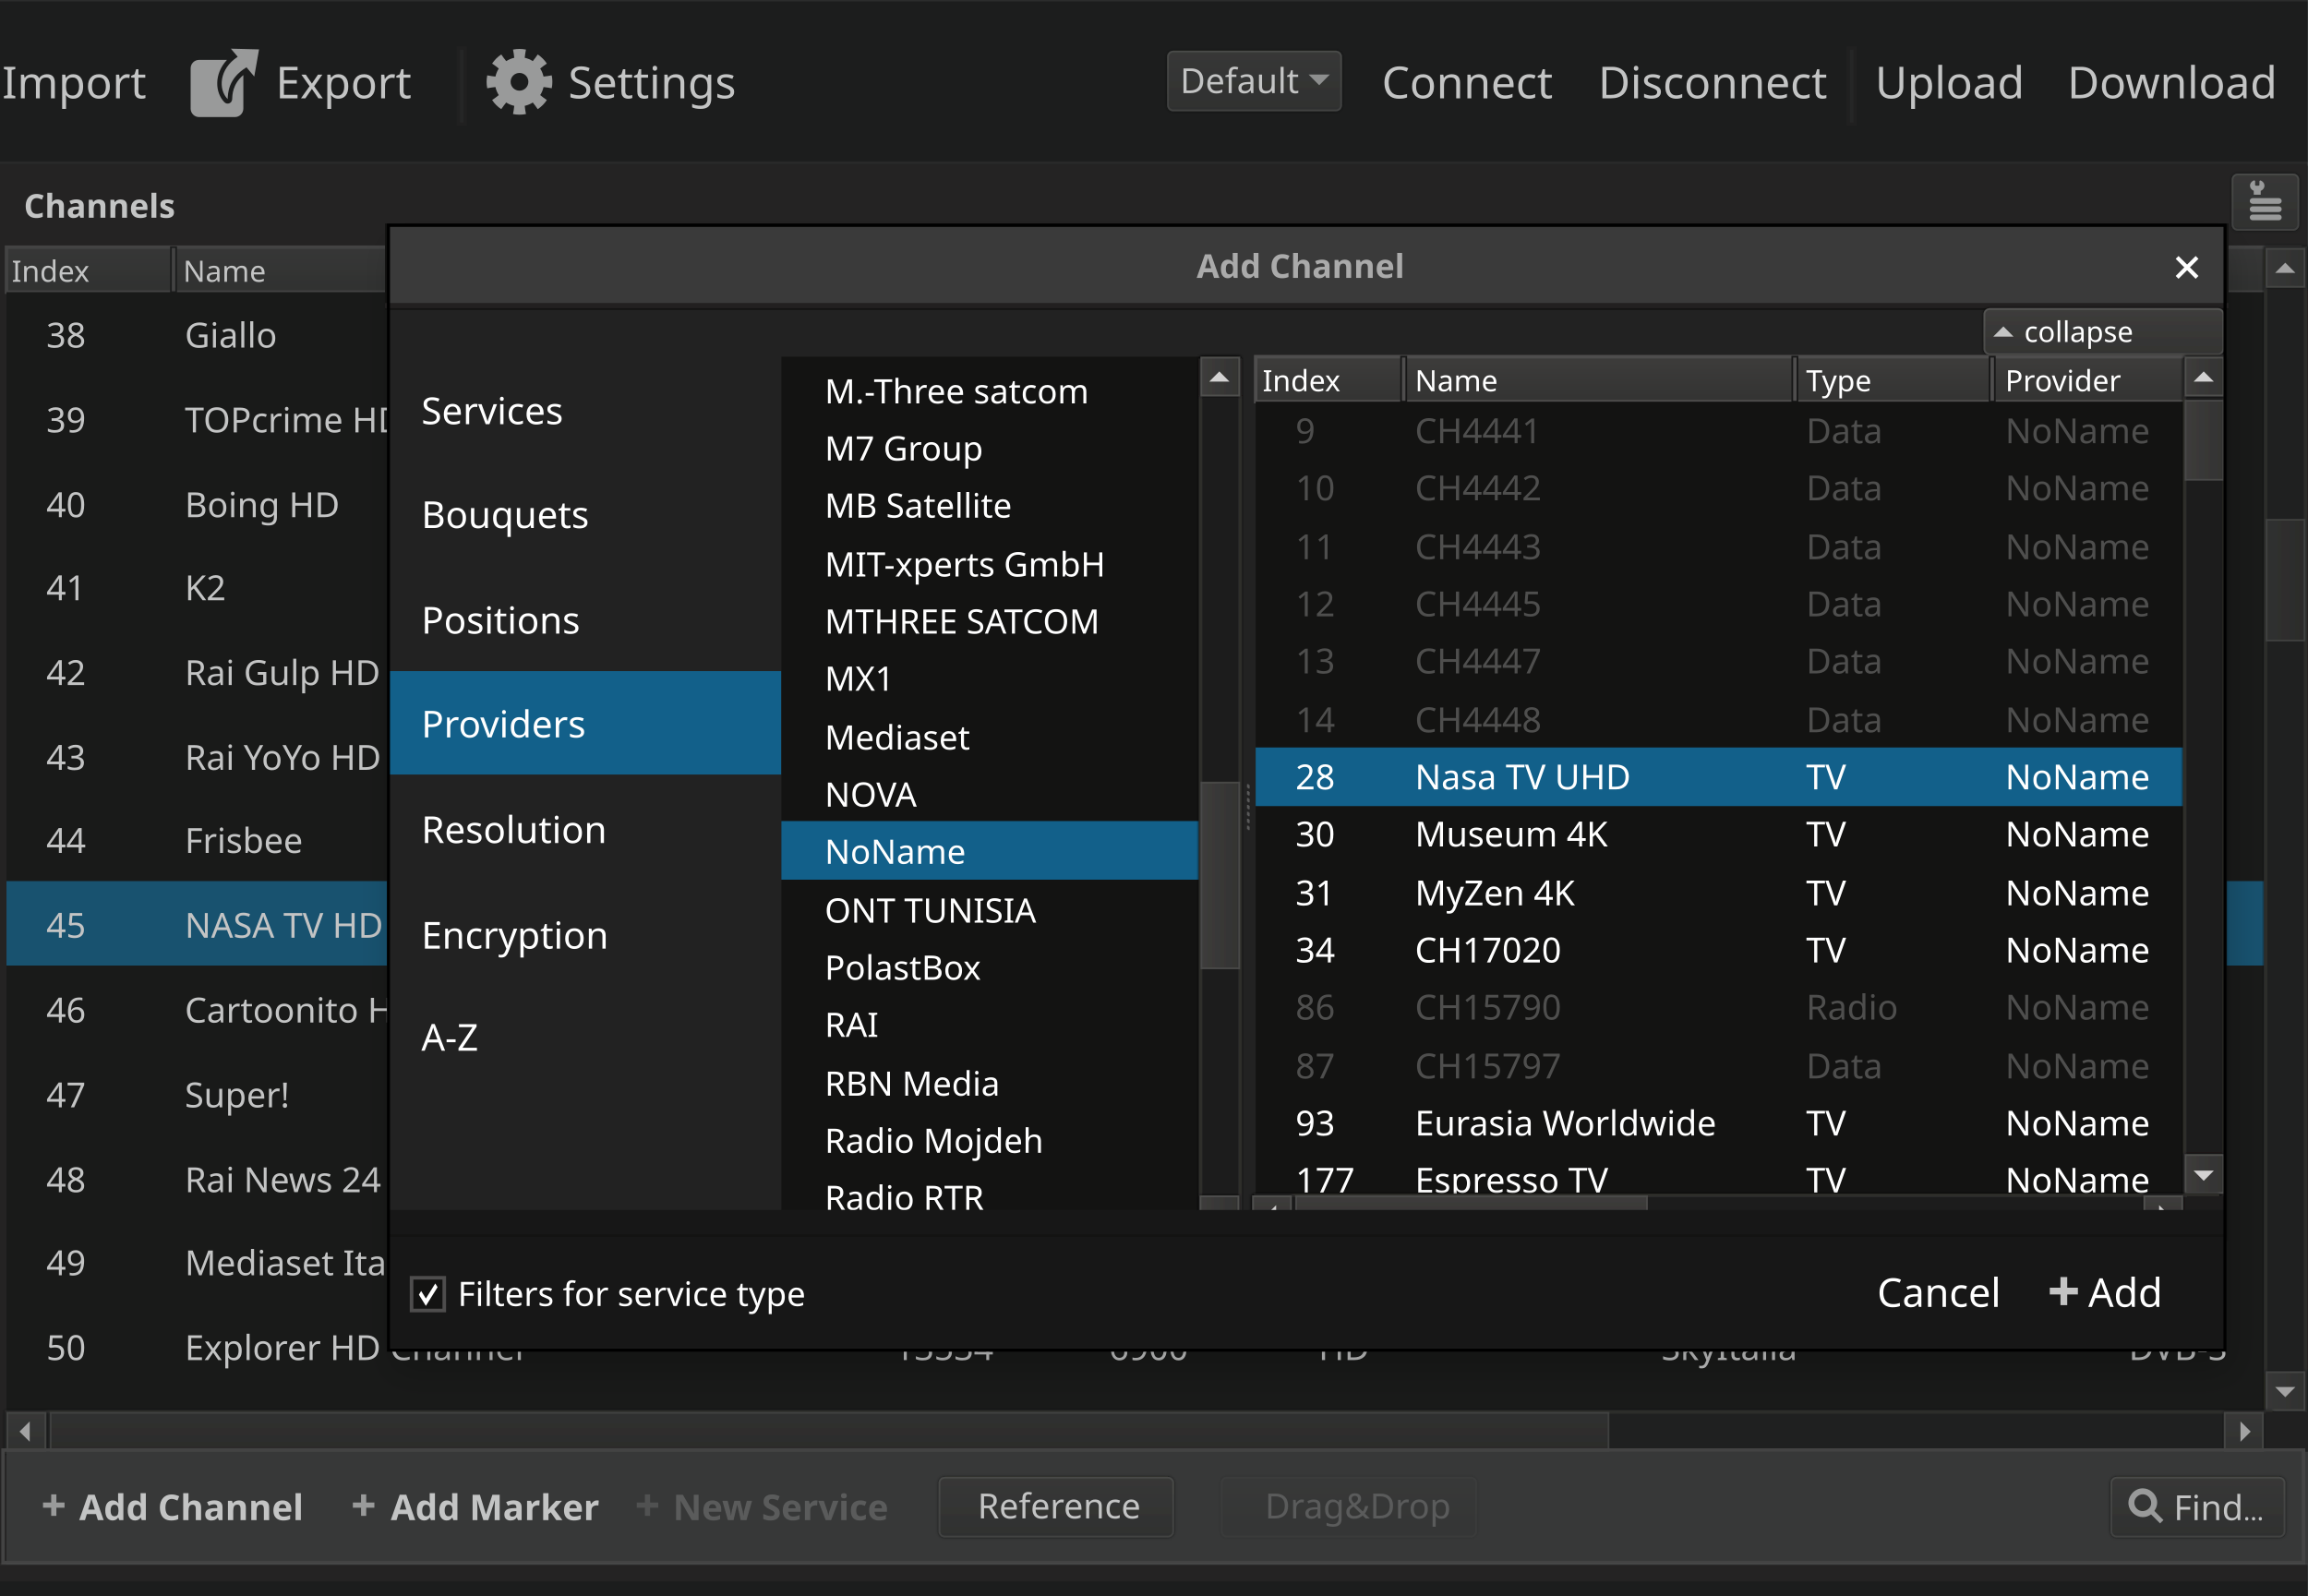
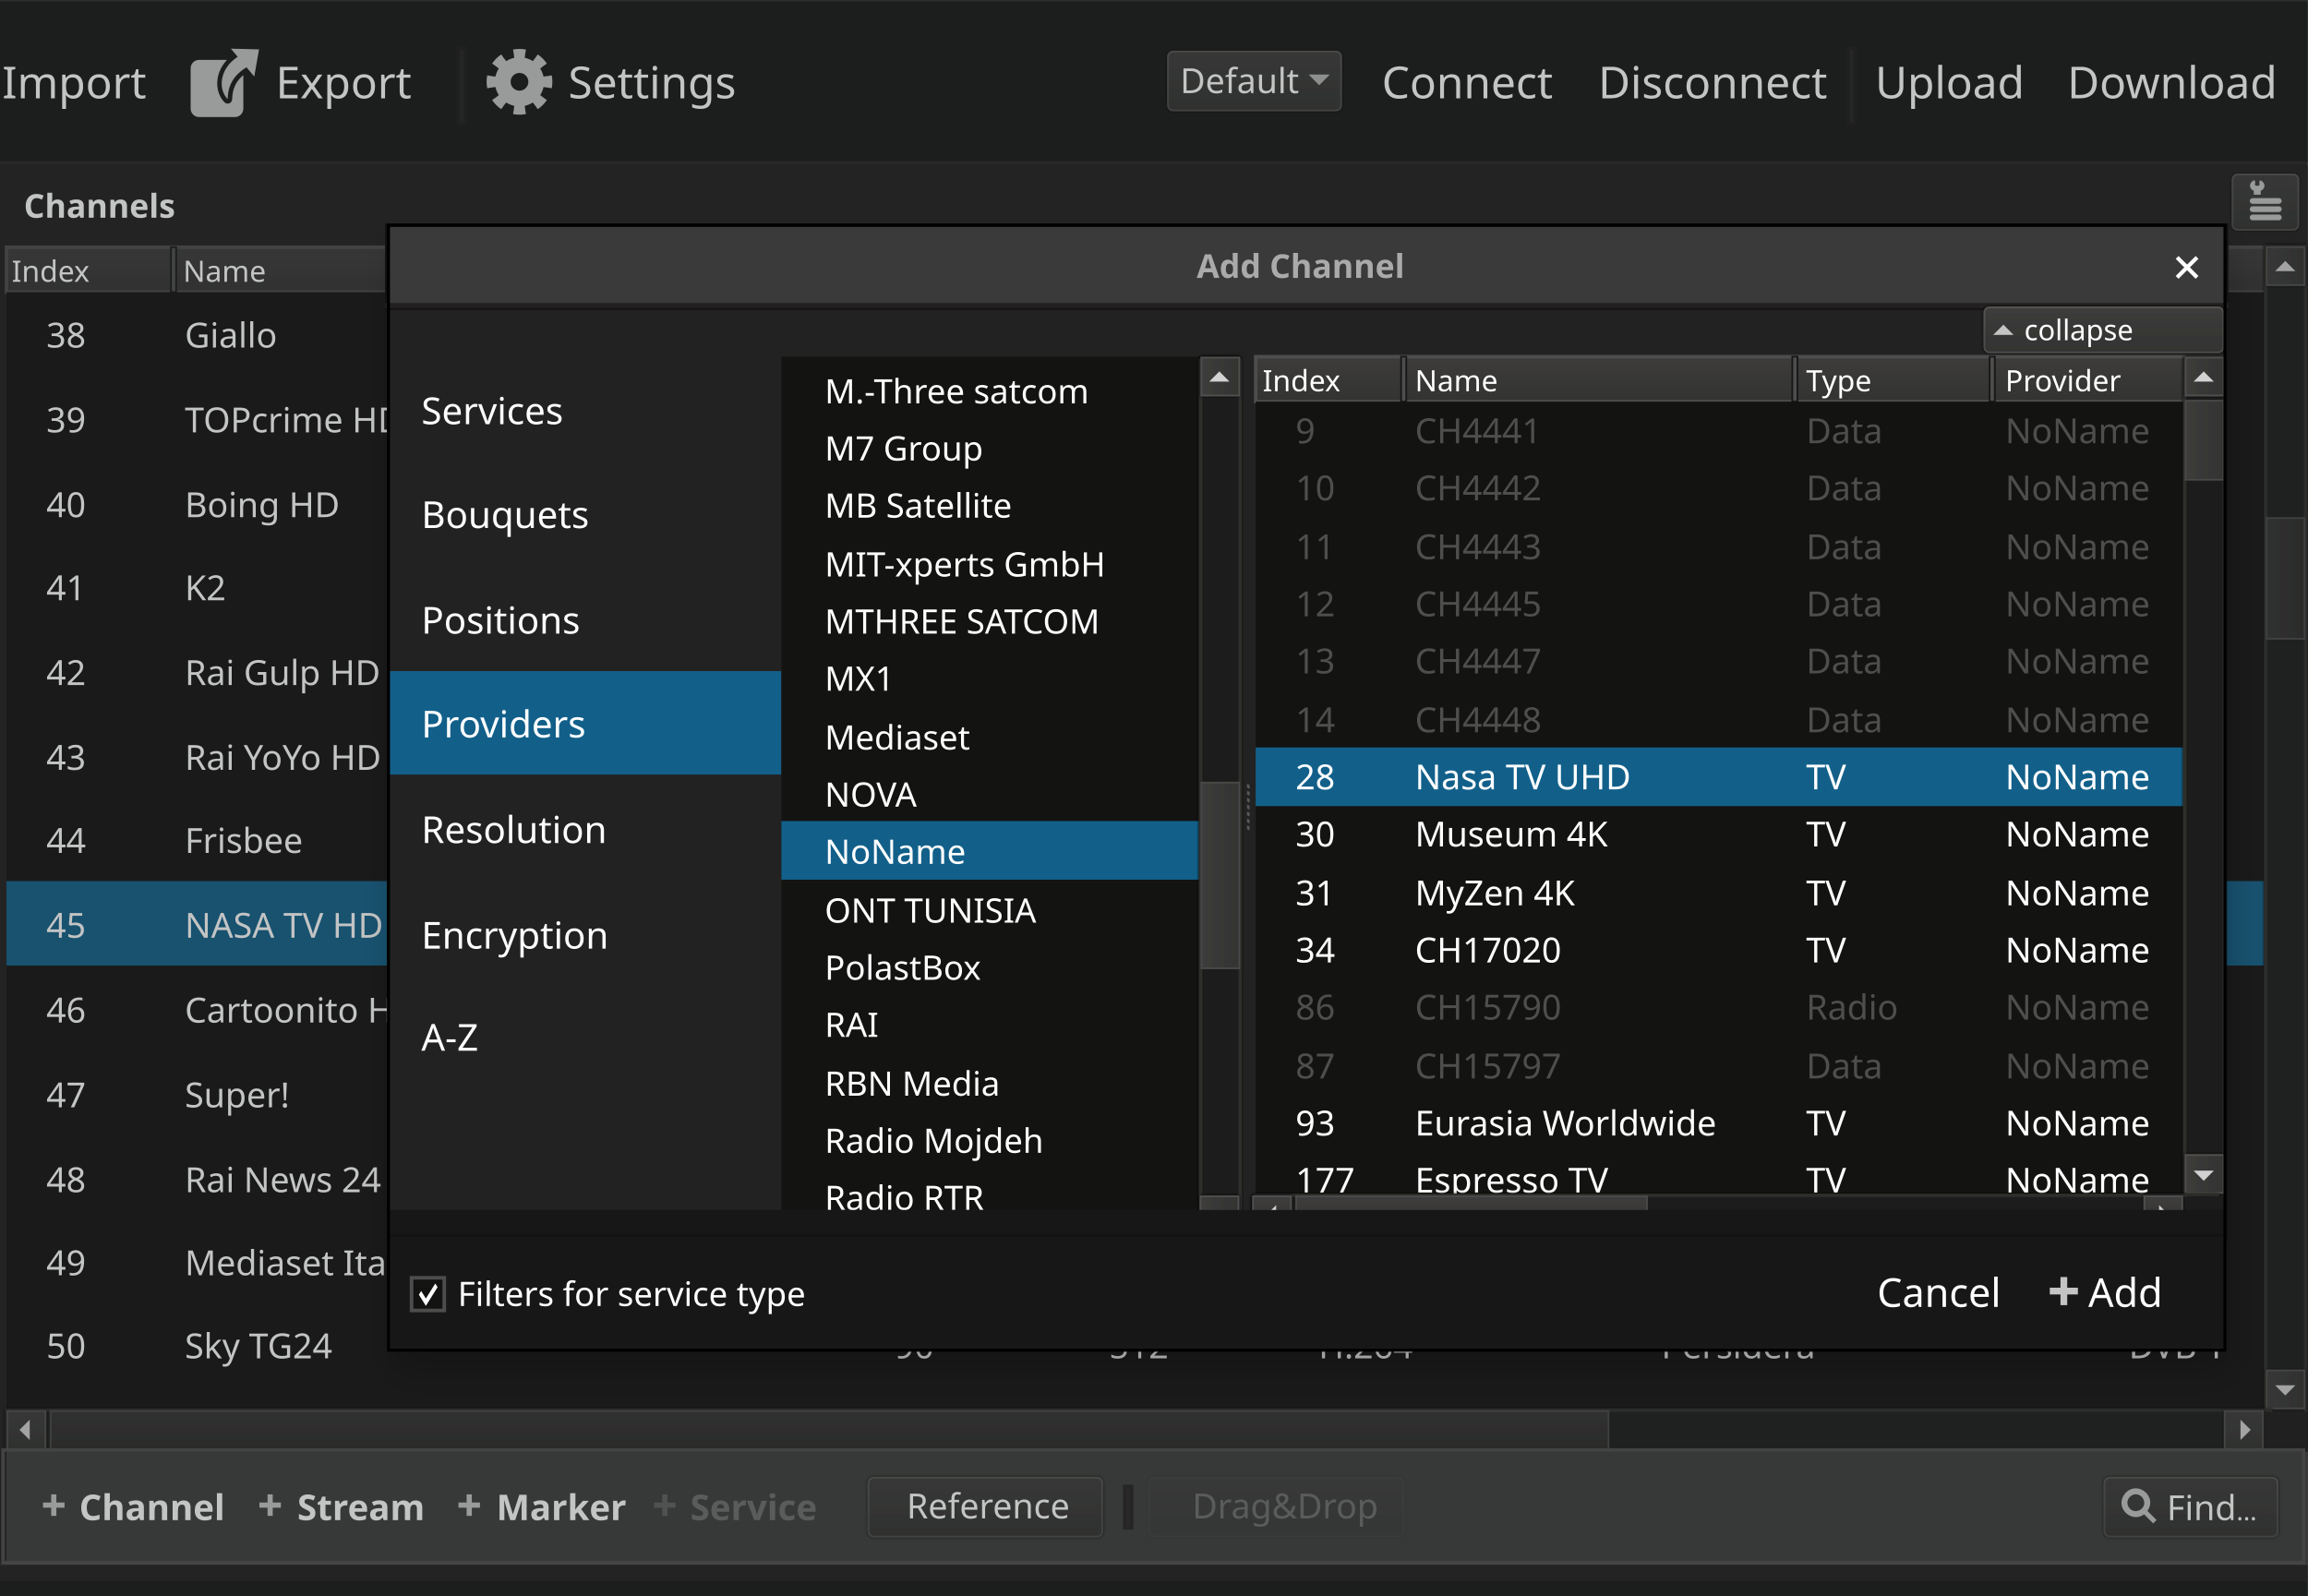
<svg xmlns="http://www.w3.org/2000/svg" style="pointer-events:none;user-select:none;text-rendering:geometricprecision" viewBox="0 0 1880 1300">
  <defs>
    <symbol id="aad">
      <path d="M37.75 37.75h18.127v-11.5H37.75V8.123h-11.5V26.25H8.123v11.5H26.25v18.127h11.5V37.75z" />
    </symbol>
-     <symbol id="ebt">
+     <symbol id="fbt">
      <path d="M56.256 31.057H13.818C6.744 31.057 1 36.801 1 43.875v61.295c0 7.074 5.744 12.818 12.818 12.818h54.476c7.075 0 12.818-5.744 12.818-12.818V54.119C64.496 68.159 64.463 84.4 64.087 91.084a6.817 6.817 0 0 1-11.642 4.425c-14.421-14.502-16.181-43.133 3.811-64.452zm1.037 59.637C42.669 75.989 44.254 44.706 72.527 26.35L62.162 13.988 105 15.072l-7.263 41.344-11.808-14.082c-28.127 16.992-28.15 39.728-28.636 48.36z" />
    </symbol>
    <symbol id="lcu">
      <path d="M56.25 57.423a4.33 4.33 0 0 0-4.327-4.327H12.077c-2.388 0-4.327 1.939-4.327 4.327s1.939 4.327 4.327 4.327h39.846a4.33 4.33 0 0 0 4.327-4.327zm0-12.52a4.33 4.33 0 0 0-4.327-4.328H12.077a4.33 4.33 0 0 0-4.327 4.328 4.33 4.33 0 0 0 4.327 4.327h39.846a4.33 4.33 0 0 0 4.327-4.327zm0-12.521a4.33 4.33 0 0 0-4.327-4.327H12.077c-2.388 0-4.327 1.939-4.327 4.327s1.939 4.327 4.327 4.327h39.846a4.33 4.33 0 0 0 4.327-4.327zM13.803 19.471v3.446h10.579v-5.844a11.23 11.23 0 0 0 2.343-1.41c2.237-1.745 3.347-4.068 3.371-6.392S29.057 4.6 26.857 2.8c-.887-.725-1.951-1.273-3.024-1.702l-1.372.918-.062 6.154c-.003.286-.167.503-.402.659-.376.249-.899.364-1.472.364h-2.85c-.565-.008-1.082-.142-1.452-.406-.242-.173-.413-.406-.41-.702l.062-6.155-1.348-.947c-1.083.403-2.158.924-3.06 1.628C9.23 4.357 8.12 6.679 8.096 9.003c-.023 2.323 1.039 4.671 3.239 6.471.725.593 1.567 1.067 2.437 1.454.016.617.026 1.607.031 2.543z" />
    </symbol>
    <symbol id="sdh">
      <path d="M40.023 45.152c-3.477 2.591-7.729 4.192-12.407 4.221-10.406.066-20.276-8.26-21.806-18.699C4.079 18.86 13.39 6.51 25.93 5.634a23.135 23.135 0 0 1 1.686-.053c10 .095 19.38 7.75 21.337 17.619 1.156 5.829-.437 11.92-3.87 16.758l13.82 13.819-5.128 5.128-13.752-13.753zM27.395 14.645c-6.236.06-12 5.17-12.677 11.431-.588 5.436 2.691 11.076 7.773 13.229 6.62 2.806 15.346-1.167 17.352-8.391 2.055-7.404-3.759-16.031-12.032-16.265a19.293 19.293 0 0 0-.416-.004z" />
    </symbol>
    <symbol id="ses">
      <path d="M73.934 15.359a50.006 50.006 0 0 0-19.668 0 128.34 128.34 0 0 1 1.871 12.477 37.41 37.41 0 0 0-12.249 5.073 128.485 128.485 0 0 1-7.499-10.146 50.018 50.018 0 0 0-13.908 13.908 128.735 128.735 0 0 1 10.146 7.499 37.41 37.41 0 0 0-5.073 12.249 128.34 128.34 0 0 1-12.477-1.871 49.968 49.968 0 0 0 0 19.668 128.34 128.34 0 0 1 12.477-1.871 37.4 37.4 0 0 0 5.073 12.249 128.485 128.485 0 0 1-10.146 7.499 50.018 50.018 0 0 0 13.908 13.908 128.485 128.485 0 0 1 7.499-10.146 37.433 37.433 0 0 0 12.249 5.074 128.366 128.366 0 0 1-1.871 12.476 49.968 49.968 0 0 0 19.668 0 128.366 128.366 0 0 1-1.871-12.476 37.433 37.433 0 0 0 12.249-5.074 128.485 128.485 0 0 1 7.499 10.146 50.018 50.018 0 0 0 13.908-13.908 128.485 128.485 0 0 1-10.146-7.499 37.4 37.4 0 0 0 5.073-12.249 128.34 128.34 0 0 1 12.477 1.871 49.968 49.968 0 0 0 0-19.668 128.34 128.34 0 0 1-12.477 1.871 37.41 37.41 0 0 0-5.073-12.249 128.735 128.735 0 0 1 10.146-7.499 50.018 50.018 0 0 0-13.908-13.908 128.485 128.485 0 0 1-7.499 10.146 37.41 37.41 0 0 0-12.249-5.073 128.34 128.34 0 0 1 1.871-12.477zM64.1 50.882c7.451 0 13.5 6.049 13.5 13.5s-6.049 13.5-13.5 13.5-13.5-6.049-13.5-13.5 6.049-13.5 13.5-13.5z" />
    </symbol>
    <symbol id="afl">
      <path d="m32 45.423 26.667-26.846H5.333L32 45.423z" />
    </symbol>
    <symbol id="cgk">
      <path d="m5.601 32 18.857 18.856 33.941-33.941-3.772-3.771-30.169 30.17L9.373 28.229 5.601 32z" />
    </symbol>
    <linearGradient id="bhf" x1="0" x2="0" y1="0" y2="1">
      <stop offset="0" style="stop-color:#3d3c3b" />
      <stop offset="1" style="stop-color:#333332" />
    </linearGradient>
    <linearGradient id="bif" x1="0" x2="1" y1="0" y2="0">
      <stop offset="0" style="stop-color:#3d3c3b" />
      <stop offset="1" style="stop-color:#333332" />
    </linearGradient>
    <linearGradient id="bjf" x1="0" x2="0" y1="0" y2="1">
      <stop offset="0" style="stop-color:#545452" />
      <stop offset="1" style="stop-color:#4b4b4a" />
    </linearGradient>
    <filter id="bkf" color-interpolation-filters="sRGB">
      <feDropShadow dx="0" dy="0" stdDeviation=".75" />
      <feDropShadow dx="0" dy="0" stdDeviation=".5" />
      <feDropShadow dx="0" dy="0" stdDeviation="1" />
    </filter>
    <filter id="mlf" color-interpolation-filters="sRGB">
      <feDropShadow dx="-3" dy="12" flood-opacity=".2" stdDeviation="20" />
      <feDropShadow dx="3" dy="12" flood-opacity=".2" stdDeviation="10" />
    </filter>
  </defs>
-   <rect width="1880" height="1300" style="fill:#b4d0cd" />
-   <rect width="1880" height="1330" style="font-family:'Sans-Serif',system-ui,sans-serif;fill:#000;fill-opacity:.7" />
+   <path d="M0 0h1880v1300H0z" style="fill:#b4d0cd" />
+   <path d="M0 0h1880v1330H0z" style="font-family:'Sans-Serif',system-ui,sans-serif;fill:#000;fill-opacity:.7" />
  <g style="font-family:'Sans-Serif',system-ui,sans-serif;opacity:.8" transform="matrix(1.41 0 0 1.41 -656 -271)">
    <rect width="1718" height="1140" x="81" y="81" rx="0" style="fill:#171717;stroke:#acc6c3;stroke-width:1px" />
-     <rect width="1716" height="95" x="82" y="192" style="fill:#171717" />
+     <path d="M82 192h1716v95H82z" style="fill:#171717" />
    <text x="397.5" y="190" dx="69" dy="59" style="font-size:25.5px;fill:#fff">Import</text>
-     <use href="#ebt" style="fill:#c4c4c4" transform="matrix(.38 0 0 .38 575 215)" />
+     <use href="#fbt" style="fill:#c4c4c4" transform="matrix(.38 0 0 .38 575 215)" />
    <text x="555.5" y="190" dx="69" dy="59" style="font-size:25.5px;fill:#fff">Export</text>
-     <rect width="4" height="44" x="730" y="220" style="fill:#252323;stroke:#1d1c1c;stroke-width:2px;clip-path:inset(1px 1px 1px 0)" />
+     <path d="M730 220h4v44h-4z" style="fill:#252323;stroke:#1d1c1c;stroke-width:2px;clip-path:inset(2px 2px 2px .5px)" />
    <use href="#ses" style="fill:#c4c4c4" transform="matrix(.38 0 0 .38 741 215)" />
    <text x="724.5" y="190" dx="69" dy="59" style="font-size:25.5px;fill:#fff">Settings</text>
    <rect width="100" height="34" x="1140" y="222" rx="3" style="fill:url(#bhf);stroke:url(#bjf);stroke-width:1px;filter:url(#bkf)" />
    <rect width="24" height="24" x="1232.5" y="227" rx="8" style="fill:none;stroke:none;stroke-opacity:.06;stroke-width:2px" />
    <use href="#afl" style="fill:#b5b5b4" transform="matrix(.23 0 0 .23 1220 231)" />
    <text x="1135" y="224" dx="12" dy="22" style="font-size:20px;fill:#fff">Default</text>
    <text x="1248.5" y="190" dx="15" dy="59" style="font-size:25.5px;fill:#fff">Connect</text>
    <text x="1373.5" y="190" dx="15" dy="59" style="font-size:25.5px;fill:#fff">Disconnect</text>
-     <rect width="4" height="44" x="1533" y="220" style="fill:#252323;stroke:#1d1c1c;stroke-width:2px;clip-path:inset(1px 1px 1px 0)" />
+     <path d="M1533 220h4v44h-4z" style="fill:#252323;stroke:#1d1c1c;stroke-width:2px;clip-path:inset(2px 2px 2px .5px)" />
    <text x="1533.5" y="190" dx="15" dy="59" style="font-size:25.5px;fill:#fff">Upload</text>
    <text x="1644.5" y="190" dx="15" dy="59" style="font-size:25.5px;fill:#fff">Download</text>
-     <rect width="1720" height="95" x="80" y="192" style="fill:none;stroke:#fff;stroke-opacity:.09;stroke-width:2px;clip-path:inset(0 2px)" />
-     <rect width="1716" height="820" x="82" y="286" style="fill:#222020" />
+     <path d="M80 192h1720v95H80z" style="fill:none;stroke:#fff;stroke-opacity:.09;stroke-width:2px;clip-path:inset(0 2px)" />
+     <path d="M82 286h1716v820H82z" style="fill:#222020" />
    <text x="469" y="286" dx="10" dy="32" style="font-weight:700;font-size:19px;fill:#fff">Channels</text>
    <rect width="38" height="32" x="1755" y="293" rx="3" style="fill:url(#bhf);stroke:url(#bjf);filter:url(#bkf)" />
    <use href="#lcu" style="fill:#c4c4c4" transform="matrix(.38 0 0 .38 1762 296)" />
-     <rect width="1325" height="26" x="469" y="335" style="fill:url(#bhf);stroke:#4e4d4d;stroke-width:2px;clip-path:inset(1px 1px 0)" />
-     <text x="469" y="337" dy="18" style="font-size:17px;fill:#fff">
+     <path d="M469 335h1325v26H469z" style="fill:url(#bhf);stroke:#4e4d4d;stroke-width:2px;clip-path:inset(1px 1px 0)" />
+     <text x="459" y="337" dy="18" style="font-size:17px;fill:#fff">
      <tspan x="472">Index</tspan>
      <tspan x="571">Name</tspan>
    </text>
-     <rect width="3" height="26" x="564" y="335" style="fill:#4e4d4d;stroke:#171717;stroke-width:1px;clip-path:inset(1px 0 1px 1px)" />
-     <rect width="1325" height="687" x="469" y="361" style="fill:#131312" />
-     <rect width="1325" height="49" x="473" y="707" style="fill:#12608a" transform="matrix(1 0 0 .996 -4 -2.9)" />
+     <path d="M564 335h3v26h-3z" style="fill:#4e4d4d;stroke:#171717;stroke-width:1px;clip-path:inset(1px 0 1px 1px)" />
+     <path d="M469 361h1325v687H469z" style="fill:#131312" />
+     <path d="M473 707h1325v49H473z" style="fill:#12608a" transform="matrix(1 0 0 .996 -4 -2.9)" />
    <text x="469" y="362" dy="31" style="font-size:20px;fill:#fff">
      <tspan x="492">38</tspan>
      <tspan x="572">Giallo</tspan>
    </text>
    <text x="469" y="411" dy="31" style="font-size:20px;fill:#fff">
      <tspan x="492">39</tspan>
      <tspan x="572">TOPcrime HD</tspan>
    </text>
    <text x="469" y="460" dy="31" style="font-size:20px;fill:#fff">
      <tspan x="492">40</tspan>
      <tspan x="572">Boing HD</tspan>
    </text>
    <text x="469" y="508" dy="31" style="font-size:20px;fill:#fff">
      <tspan x="492">41</tspan>
      <tspan x="572">K2</tspan>
    </text>
    <text x="469" y="557" dy="31" style="font-size:20px;fill:#fff">
      <tspan x="492">42</tspan>
      <tspan x="572">Rai Gulp HD</tspan>
    </text>
    <text x="469" y="606" dy="31" style="font-size:20px;fill:#fff">
      <tspan x="492">43</tspan>
      <tspan x="572">Rai YoYo HD</tspan>
    </text>
    <text x="469" y="654" dy="31" style="font-size:20px;fill:#fff">
      <tspan x="492">44</tspan>
      <tspan x="572">Frisbee</tspan>
    </text>
    <text x="469" y="703" dy="31" style="font-size:20px;fill:#fff">
      <tspan x="492">45</tspan>
      <tspan x="572">NASA TV HD</tspan>
    </text>
    <text x="469" y="752" dy="31" style="font-size:20px;fill:#fff">
      <tspan x="492">46</tspan>
      <tspan x="572">Cartoonito HD</tspan>
    </text>
    <text x="469" y="801" dy="31" style="font-size:20px;fill:#fff">
      <tspan x="492">47</tspan>
      <tspan x="572">Super!</tspan>
    </text>
    <text x="469" y="850" dy="31" style="font-size:20px;fill:#fff">
      <tspan x="492">48</tspan>
      <tspan x="572">Rai News 24 HD</tspan>
    </text>
    <text x="469" y="898" dy="31" style="font-size:20px;fill:#fff">
      <tspan x="492">49</tspan>
      <tspan x="572">Mediaset Italia2 HD</tspan>
    </text>
-     <text x="469" y="947" dy="31" style="font-size:20px;fill:#fff">
+     <text x="469" y="946" dy="31" style="font-size:20px;fill:#fff">
      <tspan x="492">50</tspan>
-       <tspan x="572">Explorer HD Channel</tspan>
-       <tspan x="982">13534</tspan>
-       <tspan x="1106">6900</tspan>
-       <tspan x="1227">HD</tspan>
-       <tspan x="1425">SkyItalia</tspan>
-       <tspan x="1695">DVB-S</tspan>
-     </text>
-     <g style="clip-path:inset(0 0 0-2px);filter:url(#bkf)" transform="matrix(.997 0 0 .997 -4.5 -4.5)">
-       <rect width="23" height="696" x="1784" y="341" style="fill:#1d1c1c;stroke:#2e2d2c;stroke-width:2px;clip-path:inset(0 1px 0 0)" />
+       <tspan x="572">Sky TG24</tspan>
+       <tspan x="982">90</tspan>
+       <tspan x="1106">512</tspan>
+       <tspan x="1227">H.264</tspan>
+       <tspan x="1425">Persidera</tspan>
+       <tspan x="1695">DVB-T</tspan>
+     </text>
+     <g style="clip-path:inset(0 0 0-2px);filter:url(#bkf)" transform="matrix(.997 0 0 .997 -4.5 -5.5)">
+       <path d="M1784 341h23v696h-23z" style="fill:#1d1c1c;stroke:#2e2d2c;stroke-width:2px;clip-path:inset(0 1px 0 0)" />
      <rect width="22" height="22" x="1784.5" y="341.5" rx="0" style="fill:url(#bif);stroke:#4f4f4e;filter:url(#bkf)" />
      <use href="#afl" style="fill:#d3d2d2" transform="matrix(.22 0 0 -.22 1788.3 359.5)" />
      <rect width="22" height="22" x="1784.5" y="992.5" rx="0" style="fill:url(#bif);stroke:#4f4f4e;filter:url(#bkf)" />
      <use href="#afl" style="fill:#d3d2d2" transform="matrix(.22 0 0 .22 1788.3 997)" />
      <rect width="22" height="70" x="1784.5" y="498.5" rx="0" style="fill:url(#bif);fill-opacity:.7;stroke:#4f4f4e;stroke-opacity:.8" />
    </g>
-     <g style="clip-path:inset(-1px 0 0);filter:url(#bkf)">
-       <rect width="1308" height="23" x="469" y="1008" style="fill:#1d1c1c;stroke:#2e2d2c;stroke-width:2px;clip-path:inset(0 0 1px)" />
-       <rect width="22" height="22" x="469.5" y="1008.5" rx="0" style="fill:url(#bhf);stroke:#4f4f4e;filter:url(#bkf)" />
-       <use href="#afl" style="fill:#d3d2d2" transform="matrix(0 .22 -.22 0 486.5 1012.3)" />
-       <rect width="22" height="22" x="1750.5" y="1008.5" rx="0" style="fill:url(#bhf);stroke:#4f4f4e;filter:url(#bkf)" />
-       <use href="#afl" style="fill:#d3d2d2" transform="matrix(0 .22 .22 0 1755.5 1012.3)" />
-       <rect width="900" height="22" x="494.5" y="1008.5" rx="0" style="fill:url(#bhf);fill-opacity:.7;stroke:#4f4f4e;stroke-opacity:.8" />
-     </g>
-     <rect width="26" height="24" x="1774" y="1008" style="fill:#1d1c1c;stroke-width:2px;clip-path:inset(0 1px 1px 0)" />
-     <rect width="1330" height="65" x="469" y="1031" style="fill:#3d3d3d" />
-     <rect width="1329" height="65" x="467" y="1030" style="fill:none;stroke:#4e4d4d;stroke-width:2px;clip-path:inset(0 2px 2px)" />
+     <g style="clip-path:inset(-1px 4px 0 0);filter:url(#bkf)">
+       <path d="M469 1007h1308v23H469z" style="fill:#1d1c1c;stroke:#2e2d2c;stroke-width:2px;clip-path:inset(0 0 1px)" />
+       <rect width="22" height="22" x="469.5" y="1007.5" rx="0" style="fill:url(#bhf);stroke:#4f4f4e;filter:url(#bkf)" />
+       <use href="#afl" style="fill:#d3d2d2" transform="matrix(0 .22 -.22 0 486.5 1011.3)" />
+       <rect width="22" height="22" x="1750.5" y="1007.5" rx="0" style="fill:url(#bhf);stroke:#4f4f4e;filter:url(#bkf)" />
+       <use href="#afl" style="fill:#d3d2d2" transform="matrix(0 .22 .22 0 1755.5 1011.3)" />
+       <rect width="900" height="22" x="494.5" y="1007.5" rx="0" style="fill:url(#bhf);fill-opacity:.7;stroke:#4f4f4e;stroke-opacity:.8" />
+     </g>
+     <path d="M1773 1008h26v24h-26z" style="fill:#1d1c1c;stroke-width:2px;clip-path:inset(0 1px 1px 0)" />
+     <path d="M469 1031h1330v65H469z" style="fill:#3d3d3d" />
+     <path d="M467 1030h1329v65H467z" style="fill:none;stroke:#4e4d4d;stroke-width:2px;clip-path:inset(0 2px 2px)" />
    <use href="#aad" style="fill:#c4c4c4" transform="matrix(.26 0 0 .26 488 1053.5)" />
-     <text x="483" y="1037.5" dx="28" dy="33" style="font-weight:700;font-size:20.5px;fill:#fff">Add Channel</text>
-     <use href="#aad" style="fill:#c4c4c4" transform="matrix(.26 0 0 .26 667 1053.5)" />
-     <text x="663" y="1037.5" dx="28" dy="33" style="font-weight:700;font-size:20.5px;fill:#fff">Add Marker</text>
+     <text x="483" y="1037.5" dx="28" dy="33" style="font-weight:700;font-size:20.5px;fill:#fff">Channel</text>
+     <use href="#aad" style="fill:#c4c4c4" transform="matrix(.26 0 0 .26 613 1053.5)" />
+     <text x="609" y="1037.5" dx="28" dy="33" style="font-weight:700;font-size:20.5px;fill:#fff">Stream</text>
+     <use href="#aad" style="fill:#c4c4c4" transform="matrix(.26 0 0 .26 728 1053.5)" />
+     <text x="724" y="1037.5" dx="28" dy="33" style="font-weight:700;font-size:20.5px;fill:#fff">Marker</text>
    <g style="opacity:.25">
-       <use href="#aad" style="fill:#c4c4c4" transform="matrix(.26 0 0 .26 831 1053.5)" />
-       <text x="826" y="1037.5" dx="28" dy="33" style="font-weight:700;font-size:20.5px;fill:#fff">New Service</text>
-     </g>
-     <rect width="135" height="34" x="1008" y="1046" rx="3" style="fill:url(#bhf);stroke:url(#bjf);stroke-width:1px;filter:url(#bkf)" />
-     <text x="1008" y="1047.5" dx="22" dy="22" style="font-size:20px;fill:#fff">Reference</text>
+       <use href="#aad" style="fill:#c4c4c4" transform="matrix(.26 0 0 .26 841 1053.5)" />
+       <text x="836" y="1037.5" dx="28" dy="33" style="font-weight:700;font-size:20.5px;fill:#fff">Service</text>
+     </g>
+     <rect width="135" height="34" x="967" y="1046" rx="3" style="fill:url(#bhf);stroke:url(#bjf);stroke-width:1px;filter:url(#bkf)" />
+     <text x="967" y="1047.5" dx="22" dy="22" style="font-size:20px;fill:#fff">Reference</text>
+     <path d="M1115 1051h4v24h-4z" style="fill:#252323;stroke:#1d1c1c;stroke-width:2px;clip-path:inset(2px 4px 2px .5px);opacity:.8" />
    <g style="opacity:.25">
-       <rect width="147" height="34" x="1171" y="1046" rx="3" style="fill:url(#bhf);stroke:url(#bjf);stroke-width:1px;filter:url(#bkf)" />
-       <text x="1171" y="1047.5" dx="25" dy="22" style="font-size:20px;fill:#fff">Drag&amp;Drop</text>
-     </g>
-     <rect width="100" height="34" x="1685" y="1046" rx="3" style="fill:url(#bhf);stroke:url(#bjf);stroke-width:1px;filter:url(#bkf)" />
-     <use x="15" href="#sdh" style="fill:#c4c4c4" transform="matrix(.38 0 0 .38 1687 1050)" />
-     <text x="1675" y="1048.5" dx="46" dy="22" style="font-size:20px;fill:#fff">Find<tspan style="font-size:15px">…</tspan>
-     </text>
-     <rect width="1720" height="810" x="80" y="286" style="fill:none;stroke:#fff;stroke-opacity:.05;stroke-width:1.5px;clip-path:inset(0 2px)" />
-     <rect width="1718" height="1140" x="81" y="81" style="fill:#000;opacity:.1" />
+       <rect width="147" height="34" x="1129" y="1046" rx="3" style="fill:url(#bhf);stroke:url(#bjf);stroke-width:1px;filter:url(#bkf)" />
+       <text x="1129" y="1047.5" dx="25" dy="22" style="font-size:20px;fill:#fff">Drag&amp;Drop</text>
+     </g>
+     <rect width="100" height="34" x="1681" y="1046" rx="3" style="fill:url(#bhf);stroke:url(#bjf);stroke-width:1px;filter:url(#bkf)" />
+     <use x="15" href="#sdh" style="fill:#c4c4c4" transform="matrix(.38 0 0 .38 1683 1050)" />
+     <text x="1671" y="1048.5" dx="46" dy="22" style="font-size:20px;fill:#fff">Find<tspan style="font-size:15px">…</tspan>
+     </text>
+     <path d="M80 286h1720v810H80z" style="fill:none;stroke:#fff;stroke-opacity:.05;stroke-width:1.5px;clip-path:inset(0 2px)" />
+     <path d="M81 81h1718v1140H81z" style="fill:#000;opacity:.1" />
  </g>
  <g style="font-family:'Sans-Serif',system-ui,sans-serif" transform="matrix(1.41 0 0 1.41 315 182)">
    <rect width="1061" height="650" x="1" y="1" rx="0" style="fill:#222020;stroke:#acc6c3;stroke-width:1px;filter:url(#mlf)" />
    <rect width="1063" height="48" y="1" rx="0" style="fill:#3a3a3a;stroke:#131312;stroke-width:2px;clip-path:inset(1px 1px 0)" />
-     <rect width="1063" height="1" y="47" style="fill:none;stroke:#222020;stroke-width:2px;clip-path:inset(0 1px)" />
+     <path d="M0 47h1063v1H0z" style="fill:none;stroke:#222020;stroke-width:2px;clip-path:inset(0 1px)" />
    <text x="-1" y="3.5" dx="529" dy="28" style="font-family:'Sans-Serif',system-ui,sans-serif;font-weight:700;font-size:19px;fill:#aaa" text-anchor="middle">Add Channel</text>
-     <g transform="rotate(45 502.162 1262.895)">
-       <rect width="15" height="1" y="7" style="fill:none;stroke:#fdfdfd;stroke-width:1.3px" />
-       <rect width="1" height="15" x="7" style="fill:none;stroke:#fdfdfd;stroke-width:1.3px" />
-     </g>
-     <rect width="138" height="26" x="923" y="49.5" rx="3" style="fill:url(#bhf);stroke:url(#bjf);filter:url(#bkf)" />
-     <g style="fill:#676767" transform="matrix(-.22 0 0 -.22 941 69.5)">
+     <path d="M0 7h15v1H0z" style="fill:none;stroke:#fdfdfd;stroke-width:1.3px" transform="rotate(45 502.162 1262.895)" />
+     <path d="M7 0h1v15H7z" style="fill:none;stroke:#fdfdfd;stroke-width:1.3px" transform="rotate(45 502.162 1262.895)" />
+     <rect width="138" height="26" x="923" y="48.5" rx="3" style="fill:url(#bhf);stroke:url(#bjf);filter:url(#bkf)" />
+     <g style="fill:#676767" transform="matrix(-.22 0 0 -.22 941 68.5)">
      <use href="#afl" style="fill:#c4c4c4" />
    </g>
-     <text x="946" y="53.5" dy="15" style="font-weight:400;font-size:16.5px;fill:#fff">collapse</text>
+     <text x="946" y="52.5" dy="15" style="font-weight:400;font-size:16.5px;fill:#fff">collapse</text>
    <text x="-2" y="78" dx="22" dy="38" style="font-size:21.5px;fill:#fff">Services</text>
    <text x="-2" y="138" dx="22" dy="38" style="font-size:21.5px;fill:#fff">Bouquets</text>
    <text x="-2" y="199" dx="22" dy="38" style="font-size:21.5px;fill:#fff">Positions</text>
-     <rect width="227" height="60" x="1" y="257" style="fill:#12608a" transform="matrix(1 0 0 .996 0 2.7)" />
+     <path d="M1 257h227v60H1z" style="fill:#12608a" transform="matrix(1 0 0 .996 0 2.7)" />
    <text x="-2" y="259" dx="22" dy="38" style="font-size:21.5px;fill:#fff">Providers</text>
    <text x="-2" y="320" dx="22" dy="38" style="font-size:21.5px;fill:#fff">Resolution</text>
    <text x="-2" y="381" dx="22" dy="38" style="font-size:21.5px;fill:#fff">Encryption</text>
    <text x="-2" y="440" dx="22" dy="38" style="font-size:21.5px;fill:#fff">A-Z</text>
-     <rect width="263" height="507" x="228" y="77" style="fill:#131312" />
+     <path d="M228 77h263v507H228z" style="fill:#131312" />
    <text x="253" y="75" dy="29" style="font-size:19.5px;fill:#fff">M.-Three satcom</text>
    <text x="253" y="108" dy="29" style="font-size:19.5px;fill:#fff">M7 Group</text>
    <text x="253" y="141" dy="29" style="font-size:19.5px;fill:#fff">MB Satellite</text>
    <text x="253" y="175" dy="29" style="font-size:19.5px;fill:#fff">MIT-xperts GmbH</text>
    <text x="253" y="208" dy="29" style="font-size:19.5px;fill:#fff">MTHREE SATCOM</text>
    <text x="253" y="241" dy="29" style="font-size:19.5px;fill:#fff">MX1</text>
    <text x="253" y="275" dy="29" style="font-size:19.5px;fill:#fff">Mediaset</text>
    <text x="253" y="308" dy="29" style="font-size:19.5px;fill:#fff">NOVA</text>
-     <rect width="263" height="34" x="228" y="347" style="fill:#12608a" transform="matrix(1 0 0 .996 0 -.3)" />
+     <path d="M228 347h263v34H228z" style="fill:#12608a" transform="matrix(1 0 0 .996 0 -.3)" />
    <text x="253" y="341" dy="29" style="font-size:19.5px;fill:#fff">NoName</text>
    <text x="253" y="375" dy="29" style="font-size:19.5px;fill:#fff">ONT TUNISIA</text>
    <text x="253" y="408" dy="29" style="font-size:19.5px;fill:#fff">PolastBox</text>
    <text x="253" y="441" dy="29" style="font-size:19.5px;fill:#fff">RAI</text>
    <text x="253" y="475" dy="29" style="font-size:19.5px;fill:#fff">RBN Media</text>
    <text x="253" y="508" dy="29" style="font-size:19.5px;fill:#fff">Radio Mojdeh</text>
    <text x="253" y="541" dy="29" style="font-size:19.5px;fill:#fff">Radio RTR</text>
    <g style="clip-path:inset(0 0 0-2px);filter:url(#bkf)" transform="matrix(.994 0 0 .994 -4 4.5)">
-       <rect width="23" height="511" x="477" y="75" style="fill:#1d1c1c;stroke:#2e2d2c;stroke-width:2px;clip-path:inset(0 1px 0 0)" />
+       <path d="M477 75h23v511h-23z" style="fill:#1d1c1c;stroke:#2e2d2c;stroke-width:2px;clip-path:inset(0 1px 0 0)" />
      <rect width="22" height="22" x="477.5" y="73.5" rx="0" style="fill:url(#bif);stroke:#4f4f4e;filter:url(#bkf)" />
      <use href="#afl" style="fill:#d3d2d2" transform="matrix(.22 0 0 -.22 480.9 91.5)" />
      <rect width="22" height="22" x="477" y="561" rx="0" style="fill:url(#bif);stroke:#4f4f4e;filter:url(#bkf)" />
      <use href="#afl" style="fill:#d3d2d2" transform="matrix(.22 0 0 .22 480.9 566)" />
      <rect width="22" height="108" x="477.5" y="320.5" rx="0" style="fill:url(#bif);fill-opacity:1;stroke:#4f4f4e;stroke-opacity:.8" />
    </g>
-     <rect width=".5" height="28" x="497.5" y="323" style="fill:none;stroke:#fff;stroke-opacity:.25;stroke-dasharray:0,2px,0" />
-     <rect width="559" height="26" x="502" y="77" style="fill:url(#bhf);stroke:#4e4d4d;stroke-width:2px;clip-path:inset(1px 1px 0)" />
+     <path d="M497.5 323h.5v28h-.5z" style="fill:none;stroke:#fff;stroke-opacity:.25;stroke-dasharray:0,2px,0" />
+     <path d="M502 77h559v26H502z" style="fill:url(#bhf);stroke:#4e4d4d;stroke-width:2px;clip-path:inset(1px 1px 0)" />
    <text x="502" y="79" dy="18" style="font-size:17px;fill:#fff">
      <tspan x="506">Index</tspan>
      <tspan x="594">Name</tspan>
      <tspan x="820">Type</tspan>
      <tspan x="935">Provider</tspan>
    </text>
-     <rect width="3" height="26" x="586" y="77" style="fill:#4e4d4d;stroke:#171717;stroke-width:1px;clip-path:inset(1px 0 1px 1px)" />
-     <rect width="3" height="26" x="812" y="77" style="fill:#4e4d4d;stroke:#171717;stroke-width:1px;clip-path:inset(1px 0 1px 1px)" />
-     <rect width="3" height="26" x="926" y="77" style="fill:#4e4d4d;stroke:#171717;stroke-width:1px;clip-path:inset(1px 0 1px 1px)" />
-     <rect width="559" height="481" x="502" y="103" style="fill:#131312" />
-     <rect width="559" height="34" x="502" y="300" style="fill:#12608a" transform="matrix(1 0 0 .996 0 4)" />
+     <path d="M586 77h3v26h-3z" style="fill:#4e4d4d;stroke:#171717;stroke-width:1px;clip-path:inset(1px 0 1px 1px)" />
+     <path d="M812 77h3v26h-3z" style="fill:#4e4d4d;stroke:#171717;stroke-width:1px;clip-path:inset(1px 0 1px 1px)" />
+     <path d="M926 77h3v26h-3z" style="fill:#4e4d4d;stroke:#171717;stroke-width:1px;clip-path:inset(1px 0 1px 1px)" />
+     <path d="M502 103h559v481H502z" style="fill:#131312" />
+     <path d="M502 300h559v34H502z" style="fill:#12608a" transform="matrix(1 0 0 .996 0 4)" />
    <text x="502" y="98" dy="29" style="font-size:20px;fill:#fff;opacity:.25">
      <tspan x="525">9</tspan>
      <tspan x="594">CH4441</tspan>
      <tspan x="820">Data</tspan>
      <tspan x="935">NoName</tspan>
    </text>
    <text x="502" y="131" dy="29" style="font-size:20px;fill:#fff;opacity:.25">
      <tspan x="525">10</tspan>
      <tspan x="594">CH4442</tspan>
      <tspan x="820">Data</tspan>
      <tspan x="935">NoName</tspan>
    </text>
    <text x="502" y="165" dy="29" style="font-size:20px;fill:#fff;opacity:.25">
      <tspan x="525">11</tspan>
      <tspan x="594">CH4443</tspan>
      <tspan x="820">Data</tspan>
      <tspan x="935">NoName</tspan>
    </text>
    <text x="502" y="198" dy="29" style="font-size:20px;fill:#fff;opacity:.25">
      <tspan x="525">12</tspan>
      <tspan x="594">CH4445</tspan>
      <tspan x="820">Data</tspan>
      <tspan x="935">NoName</tspan>
    </text>
    <text x="502" y="231" dy="29" style="font-size:20px;fill:#fff;opacity:.25">
      <tspan x="525">13</tspan>
      <tspan x="594">CH4447</tspan>
      <tspan x="820">Data</tspan>
      <tspan x="935">NoName</tspan>
    </text>
    <text x="502" y="265" dy="29" style="font-size:20px;fill:#fff;opacity:.25">
      <tspan x="525">14</tspan>
      <tspan x="594">CH4448</tspan>
      <tspan x="820">Data</tspan>
      <tspan x="935">NoName</tspan>
    </text>
    <text x="502" y="298" dy="29" style="font-size:20px;fill:#fff">
      <tspan x="525">28</tspan>
      <tspan x="594">Nasa TV UHD</tspan>
      <tspan x="820">TV</tspan>
      <tspan x="935">NoName</tspan>
    </text>
    <text x="502" y="331" dy="29" style="font-size:20px;fill:#fff">
      <tspan x="525">30</tspan>
      <tspan x="594">Museum 4K</tspan>
      <tspan x="820">TV</tspan>
      <tspan x="935">NoName</tspan>
    </text>
    <text x="502" y="365" dy="29" style="font-size:20px;fill:#fff">
      <tspan x="525">31</tspan>
      <tspan x="594">MyZen 4K</tspan>
      <tspan x="820">TV</tspan>
      <tspan x="935">NoName</tspan>
    </text>
    <text x="502" y="398" dy="29" style="font-size:20px;fill:#fff">
      <tspan x="525">34</tspan>
      <tspan x="594">CH17020</tspan>
      <tspan x="820">TV</tspan>
      <tspan x="935">NoName</tspan>
    </text>
    <text x="502" y="431" dy="29" style="font-size:20px;fill:#fff;opacity:.25">
      <tspan x="525">86</tspan>
      <tspan x="594">CH15790</tspan>
      <tspan x="820">Radio</tspan>
      <tspan x="935">NoName</tspan>
    </text>
    <text x="502" y="465" dy="29" style="font-size:20px;fill:#fff;opacity:.25">
      <tspan x="525">87</tspan>
      <tspan x="594">CH15797</tspan>
      <tspan x="820">Data</tspan>
      <tspan x="935">NoName</tspan>
    </text>
    <text x="502" y="498" dy="29" style="font-size:20px;fill:#fff">
      <tspan x="525">93</tspan>
      <tspan x="594">Eurasia Worldwide</tspan>
      <tspan x="820">TV</tspan>
      <tspan x="935">NoName</tspan>
    </text>
    <text x="502" y="531" dy="29" style="font-size:20px;fill:#fff">
      <tspan x="525">177</tspan>
      <tspan x="594">Espresso TV</tspan>
      <tspan x="820">TV</tspan>
      <tspan x="935">NoName</tspan>
    </text>
    <text x="502" y="565" dy="29" style="font-size:20px;fill:#fff;opacity:.25">
      <tspan x="525">213</tspan>
      <tspan x="820">Data</tspan>
      <tspan x="935">NoName</tspan>
    </text>
    <g style="clip-path:inset(0 0 0-2px);filter:url(#bkf)" transform="matrix(.994 0 0 .994 -3 4.5)">
-       <rect width="23" height="511" x="1048" y="75" style="fill:#1d1c1c;stroke:#2e2d2c;stroke-width:2px;clip-path:inset(0 1px 0 0)" />
+       <path d="M1048 75h23v511h-23z" style="fill:#1d1c1c;stroke:#2e2d2c;stroke-width:2px;clip-path:inset(0 1px 0 0)" />
      <rect width="22" height="22" x="1048.5" y="73.5" rx="0" style="fill:url(#bif);stroke:#4f4f4e;filter:url(#bkf)" />
      <use href="#afl" style="fill:#d3d2d2" transform="matrix(.22 0 0 -.22 1052 91.5)" />
      <rect width="22" height="22" x="1048.5" y="537" rx="0" style="fill:url(#bif);stroke:#4f4f4e;filter:url(#bkf)" />
      <use href="#afl" style="fill:#d3d2d2" transform="matrix(.22 0 0 .22 1052 542)" />
      <rect width="22" height="46" x="1048.5" y="98.5" rx="0" style="fill:url(#bif);fill-opacity:1;stroke:#4f4f4e;stroke-opacity:.8" />
    </g>
    <g style="clip-path:inset(-1px 0 0);filter:url(#bkf)" transform="matrix(.994 0 0 .994 3 -3)">
-       <rect width="559" height="23" x="502" y="568" style="fill:#1d1c1c;stroke:#2e2d2c;stroke-width:2px;clip-path:inset(0 0 1px)" />
+       <path d="M502 568h559v23H502z" style="fill:#1d1c1c;stroke:#2e2d2c;stroke-width:2px;clip-path:inset(0 0 1px)" />
      <rect width="22" height="22" x="500.5" y="568.5" rx="0" style="fill:url(#bhf);stroke:#4f4f4e;filter:url(#bkf)" />
      <use href="#afl" style="fill:#d3d2d2" transform="matrix(0 .22 -.22 0 518 572.5)" />
      <rect width="22" height="22" x="1018.5" y="568.5" rx="0" style="fill:url(#bhf);stroke:#4f4f4e;filter:url(#bkf)" />
      <use href="#afl" style="fill:#d3d2d2" transform="matrix(0 .22 .22 0 1023 572.5)" />
      <rect width="204" height="22" x="525.5" y="568.5" rx="0" style="fill:url(#bhf);fill-opacity:1;stroke:#4f4f4e;stroke-opacity:.8" />
    </g>
-     <rect width="23" height="24" x="1040" y="562" style="fill:#1d1c1c;stroke-width:2px;clip-path:inset(0 1px 1px 0)" />
+     <path d="M1040 562h23v24h-23z" style="fill:#1d1c1c;stroke-width:2px;clip-path:inset(0 1px 1px 0)" />
    <rect width="1061" height="80" x="1" y="570" rx="0" style="fill:#171717;clip-path:inset(15px 0 0)" />
    <g transform="matrix(.9 0 0 .9 13 606.5)">
      <rect width="21" height="21" x="1.5" y="3" rx="0" style="fill:#131312;stroke:#4e4d4d;stroke-opacity:1;stroke-width:2.3px" />
      <use href="#cgk" style="fill:#fff;stroke:#fff;stroke-width:5.1px" transform="matrix(.2 0 0 .32 5.8 3.6)" />
    </g>
    <text x="41" y="606.5" dy="19" style="font-size:19.5px;fill:#fff">Filters for service type</text>
    <text x="833" y="592" dx="28" dy="34" style="font-size:23px;fill:#fff">Cancel</text>
    <use href="#aad" style="fill:#c4c4c4" transform="matrix(.34 0 0 .34 958 606)" />
    <text x="955" y="592" dx="28" dy="34" style="font-size:23px;fill:#fff">Add</text>
-     <rect width="1061" height="1.6" x="1" y="584" style="fill:#131312" />
+     <path d="M1 584h1061v1.6H1z" style="fill:#131312" />
    <rect width="1061" height="650" x="1" y="1" rx="0" style="fill:none;stroke:#000;stroke-width:1.8px" />
  </g>
</svg>
